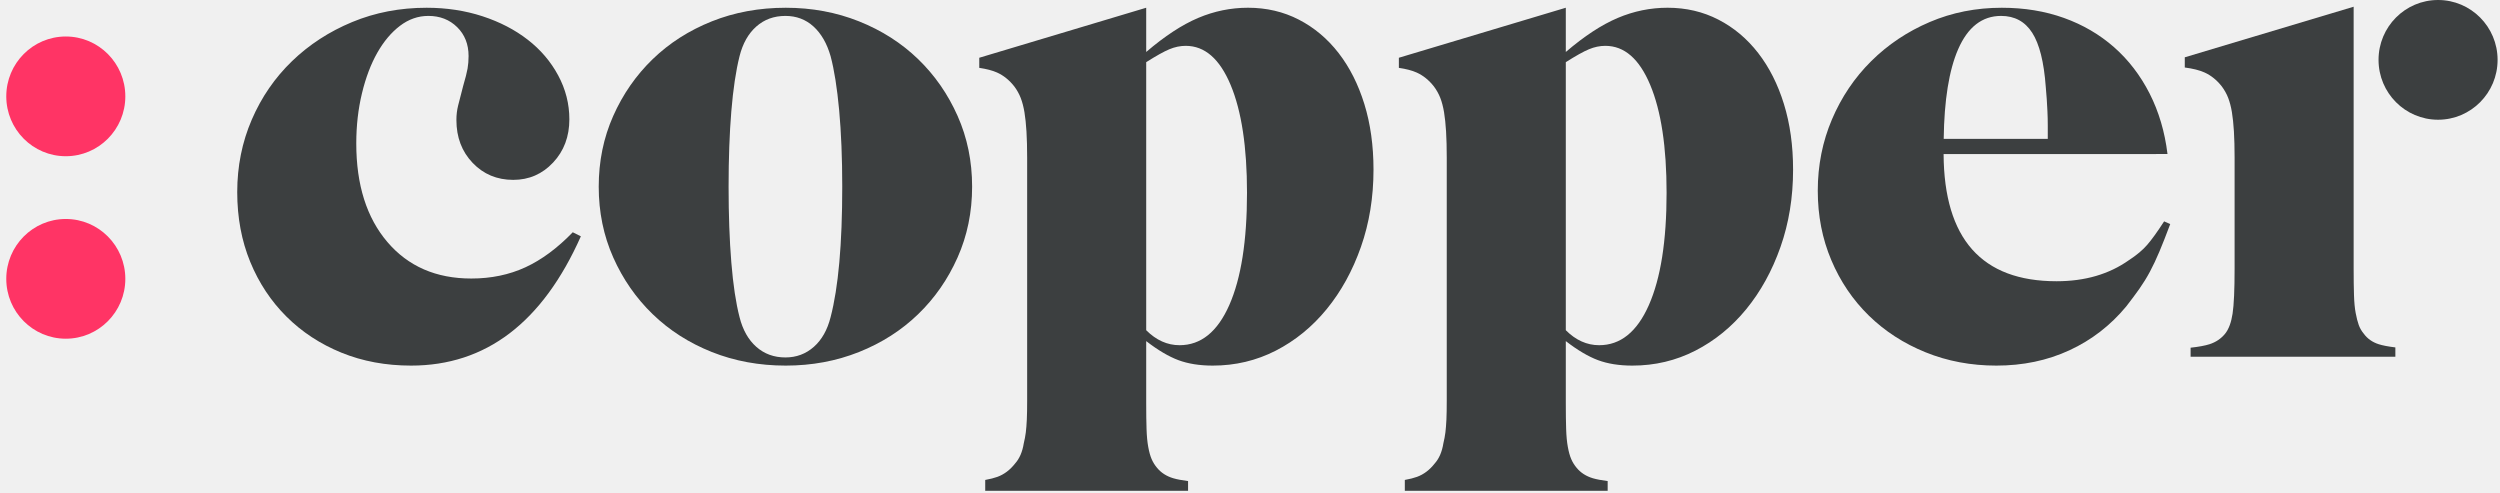
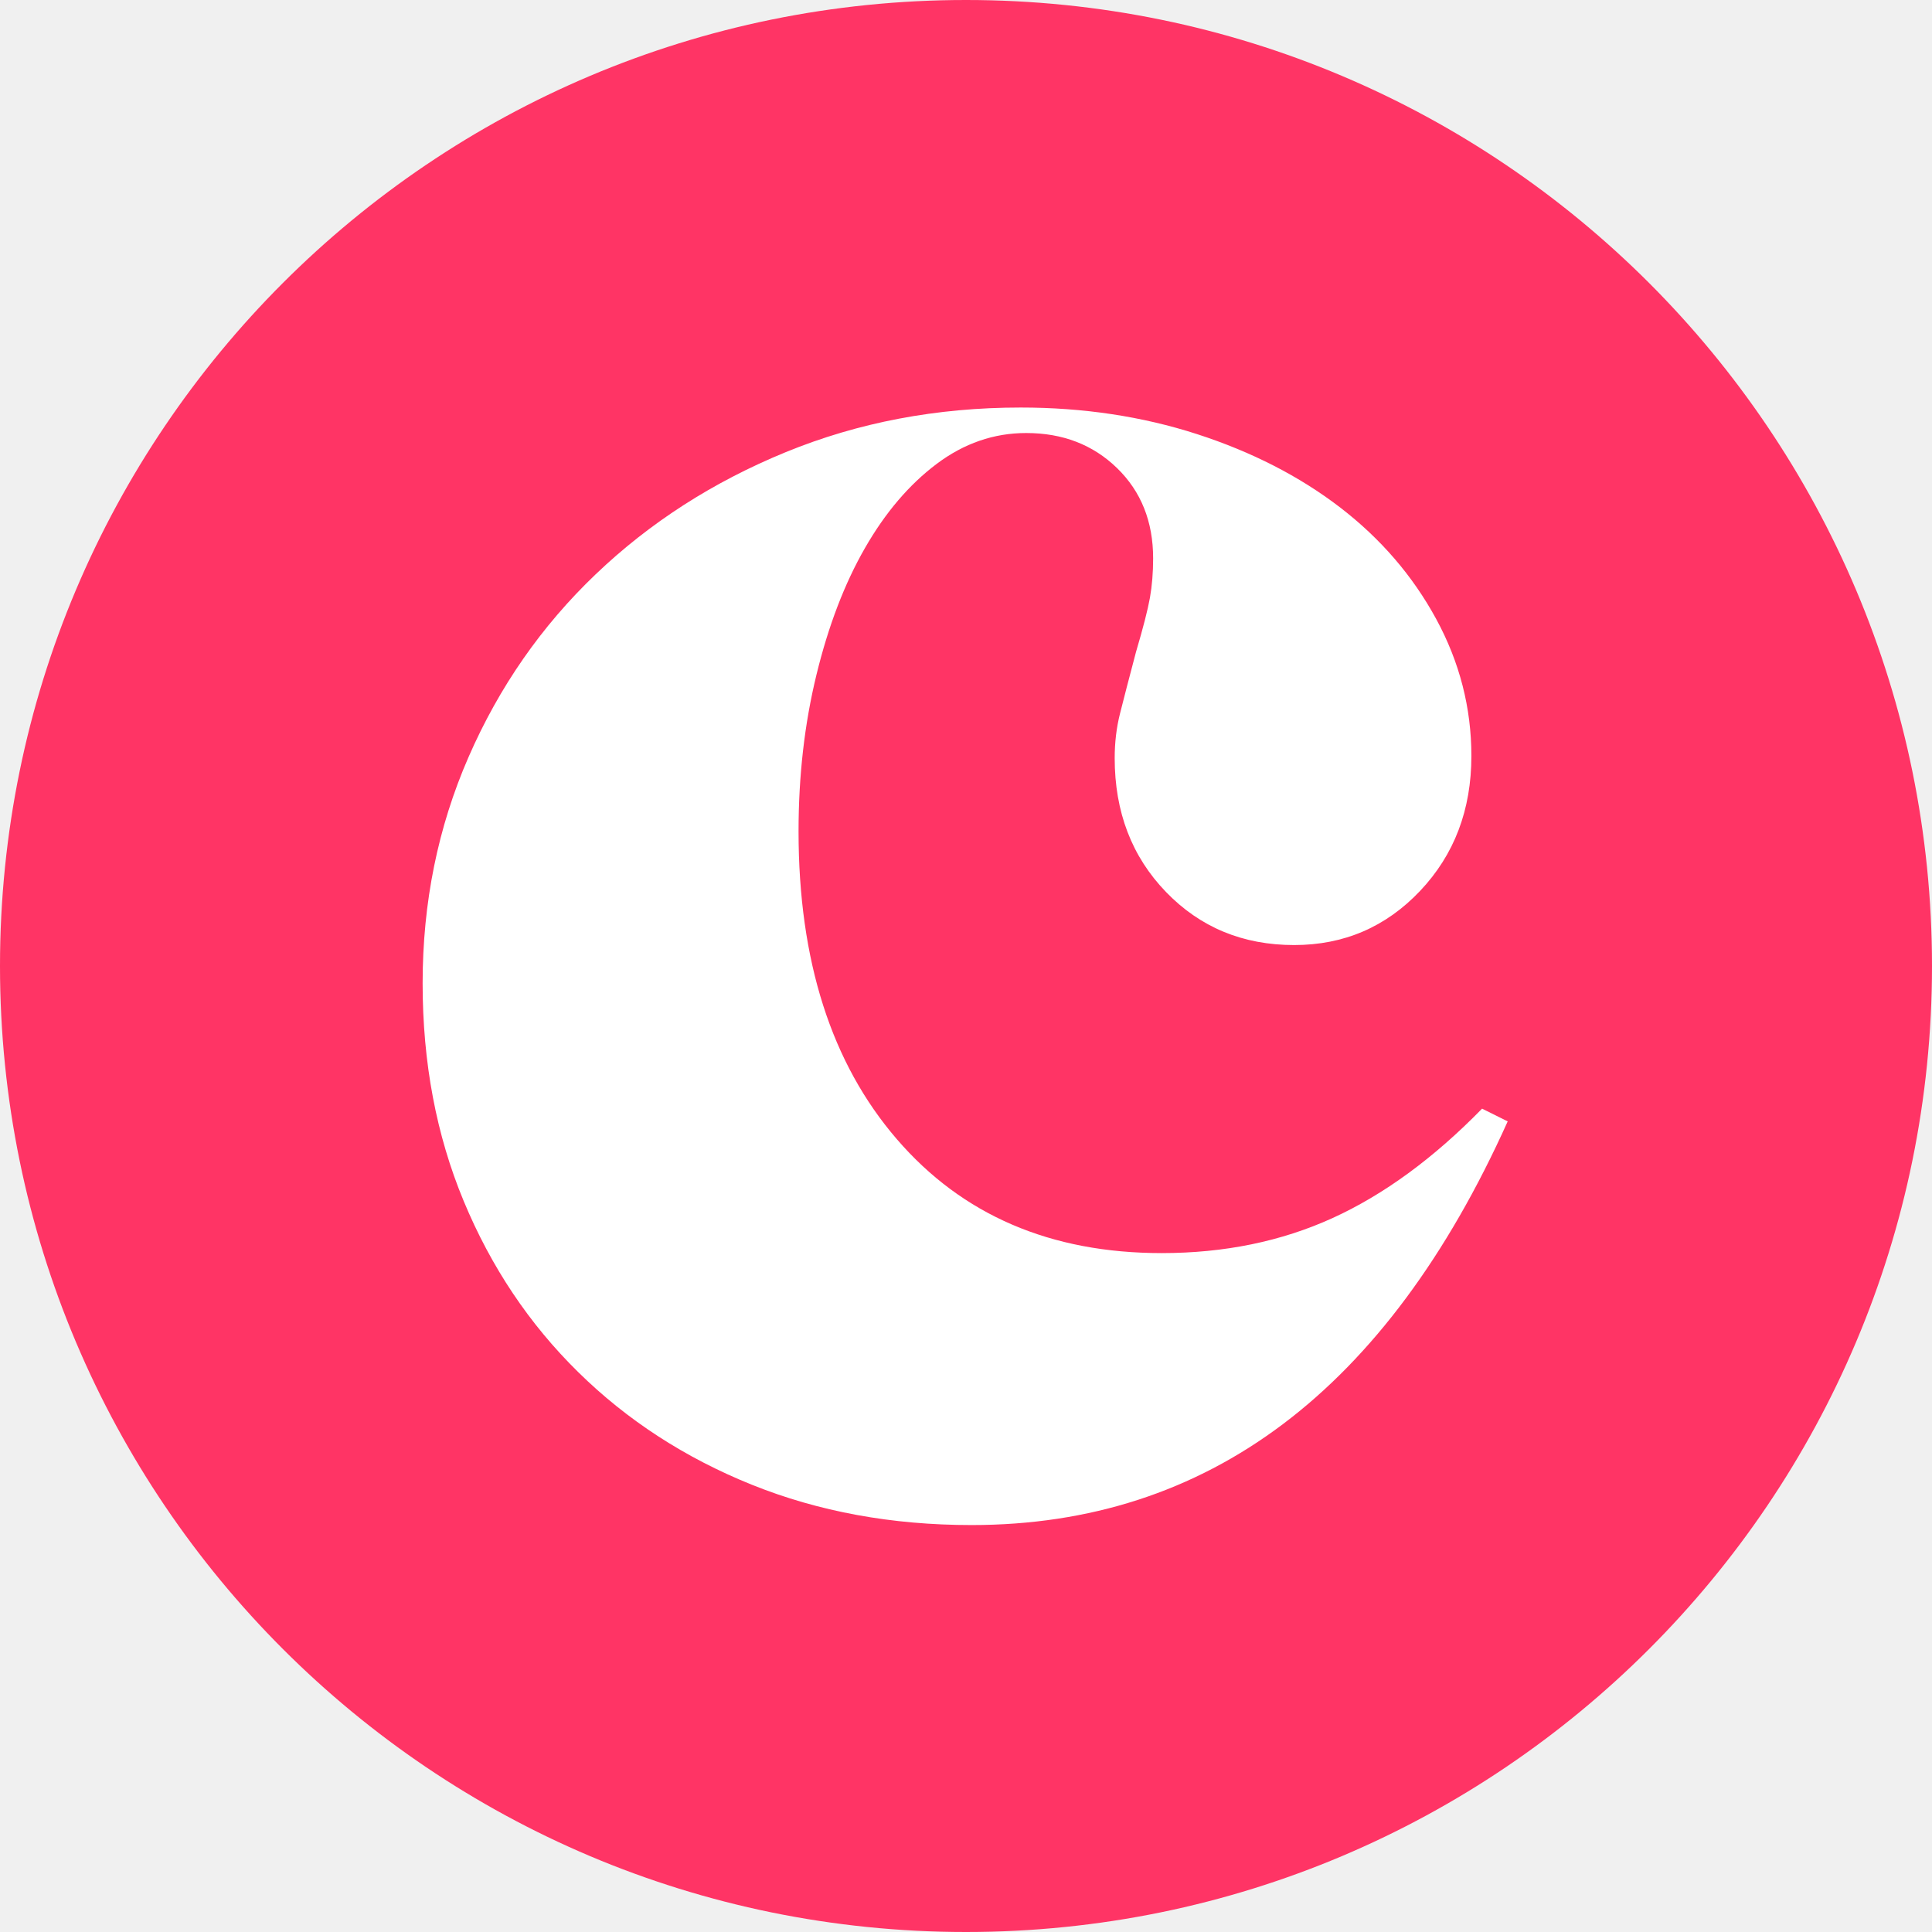
- <svg xmlns="http://www.w3.org/2000/svg" height="27px" version="1.1" viewBox="0 0 137 27" width="137px">
-   <defs>
-  </defs>
-   <g fill="none" fill-rule="evenodd" id="Symbols" stroke="none" stroke-width="1">
-     <g id="Nav" transform="translate(-70, -37)">
-       <g id="nav">
-         <g id="logo" transform="translate(70, 37)">
-           <path d="M22.527,20.035 C21.143,20.035 19.872,19.799 18.713,19.327 C17.554,18.855 16.549,18.196 15.7,17.351 C14.85,16.506 14.187,15.505 13.712,14.349 C13.238,13.193 13,11.92 13,10.528 C13,9.111 13.266,7.788 13.797,6.557 C14.328,5.327 15.063,4.259 16.003,3.351 C16.942,2.444 18.042,1.73 19.302,1.207 C20.562,0.685 21.921,0.425 23.38,0.425 C24.467,0.425 25.486,0.58 26.438,0.89 C27.389,1.201 28.217,1.63 28.921,2.177 C29.626,2.723 30.182,3.376 30.589,4.134 C30.997,4.893 31.201,5.694 31.201,6.539 C31.201,7.484 30.905,8.272 30.312,8.906 C29.718,9.54 28.989,9.857 28.125,9.857 C27.235,9.857 26.493,9.546 25.9,8.925 C25.307,8.304 25.011,7.521 25.011,6.576 C25.011,6.303 25.041,6.042 25.103,5.793 C25.165,5.545 25.257,5.184 25.381,4.712 C25.505,4.29 25.585,3.973 25.622,3.761 C25.659,3.55 25.678,3.32 25.678,3.071 C25.678,2.425 25.469,1.897 25.052,1.487 C24.634,1.077 24.108,0.872 23.474,0.872 C22.913,0.872 22.395,1.053 21.92,1.414 C21.444,1.775 21.03,2.268 20.676,2.89 C20.323,3.514 20.042,4.254 19.835,5.115 C19.628,5.974 19.524,6.89 19.524,7.862 C19.524,10.13 20.092,11.93 21.229,13.263 C22.366,14.596 23.899,15.263 25.826,15.263 C26.913,15.263 27.902,15.058 28.792,14.648 C29.681,14.238 30.546,13.598 31.387,12.728 L31.831,12.951 C29.73,17.674 26.629,20.035 22.527,20.035" fill="#3C3F40" id="Fill-1">
-      </path>
-           <path d="M45.986,6.038 C45.873,4.815 45.717,3.829 45.517,3.08 C45.317,2.382 45.005,1.839 44.58,1.452 C44.154,1.065 43.641,0.872 43.041,0.872 C42.415,0.872 41.884,1.065 41.447,1.452 C41.009,1.839 40.702,2.382 40.527,3.08 C40.327,3.879 40.177,4.883 40.077,6.093 C39.977,7.304 39.927,8.683 39.927,10.23 C39.927,11.777 39.977,13.162 40.077,14.385 C40.177,15.608 40.327,16.606 40.527,17.379 C40.702,18.078 41.009,18.621 41.447,19.008 C41.884,19.394 42.415,19.588 43.041,19.588 C43.641,19.588 44.16,19.394 44.598,19.008 C45.035,18.621 45.342,18.078 45.517,17.379 C45.942,15.757 46.155,13.374 46.155,10.23 C46.155,8.658 46.098,7.26 45.986,6.038 M52.476,14.107 C51.946,15.3 51.225,16.338 50.312,17.22 C49.399,18.103 48.32,18.793 47.074,19.29 C45.828,19.786 44.49,20.035 43.06,20.035 C41.604,20.035 40.253,19.786 39.008,19.29 C37.762,18.793 36.682,18.103 35.77,17.22 C34.857,16.338 34.136,15.3 33.605,14.107 C33.075,12.914 32.81,11.622 32.81,10.23 C32.81,8.838 33.075,7.545 33.605,6.352 C34.136,5.159 34.857,4.122 35.77,3.239 C36.682,2.357 37.762,1.668 39.008,1.17 C40.253,0.673 41.604,0.425 43.06,0.425 C44.49,0.425 45.828,0.673 47.074,1.17 C48.32,1.668 49.399,2.357 50.312,3.239 C51.225,4.122 51.946,5.159 52.476,6.352 C53.007,7.545 53.272,8.838 53.272,10.23 C53.272,11.622 53.007,12.914 52.476,14.107" fill="#3C3F40" id="Fill-3">
-      </path>
-           <path d="M130.344,3.281 C130.344,5.092 131.804,6.561 133.606,6.561 C135.407,6.561 136.868,5.092 136.868,3.281 C136.868,1.469 135.407,2.57142856e-05 133.606,2.57142856e-05 C131.804,2.57142856e-05 130.344,1.469 130.344,3.281" fill="#3C3F40" id="Fill-5">
-      </path>
-           <path d="M0.344,5.281 C0.344,7.092 1.804,8.561 3.606,8.561 C5.407,8.561 6.868,7.092 6.868,5.281 C6.868,3.469 5.407,2 3.606,2 C1.804,2 0.344,3.469 0.344,5.281" fill="#FF3465" id="Fill-5-Copy">
-      </path>
-           <path d="M0.344,15.281 C0.344,17.092 1.804,18.561 3.606,18.561 C5.407,18.561 6.868,17.092 6.868,15.281 C6.868,13.469 5.407,12 3.606,12 C1.804,12 0.344,13.469 0.344,15.281" fill="#FF3465" id="Fill-5-Copy-2">
-      </path>
-           <path d="M67.366,16.717 C66.718,18.184 65.81,18.917 64.641,18.917 C63.969,18.917 63.36,18.644 62.812,18.096 L62.812,3.407 C63.36,3.059 63.783,2.823 64.081,2.699 C64.38,2.574 64.678,2.512 64.977,2.512 C66.022,2.512 66.842,3.227 67.439,4.656 C68.037,6.085 68.336,8.055 68.336,10.565 C68.336,13.2 68.012,15.251 67.366,16.717 M74.766,5.7 C74.431,4.619 73.96,3.687 73.353,2.904 C72.745,2.121 72.02,1.512 71.178,1.077 C70.334,0.642 69.406,0.424 68.39,0.424 C67.447,0.424 66.536,0.611 65.656,0.984 C64.777,1.357 63.828,1.978 62.812,2.848 L62.812,1.271 L62.812,0.424 L53.664,3.165 L53.664,3.336 L53.664,3.719 C54.058,3.777 54.386,3.861 54.639,3.975 C54.997,4.136 55.311,4.39 55.584,4.737 C55.732,4.935 55.849,5.146 55.936,5.369 C56.022,5.592 56.09,5.853 56.14,6.15 C56.189,6.447 56.226,6.8 56.251,7.209 C56.275,7.618 56.288,8.096 56.288,8.64 L56.288,20.425 L56.288,21.949 C56.288,22.371 56.282,22.718 56.27,22.99 C56.257,23.263 56.239,23.498 56.214,23.697 C56.189,23.894 56.152,24.093 56.103,24.292 C56.029,24.763 55.868,25.134 55.621,25.407 C55.349,25.754 55.028,25.996 54.657,26.132 C54.486,26.195 54.262,26.251 53.99,26.301 L53.99,26.895 L65.106,26.895 L65.106,26.362 C64.774,26.32 64.5,26.269 64.295,26.208 C63.924,26.097 63.628,25.907 63.406,25.637 C63.282,25.489 63.183,25.33 63.109,25.158 C63.035,24.985 62.973,24.765 62.924,24.495 C62.874,24.224 62.843,23.899 62.831,23.518 C62.818,23.136 62.812,22.664 62.812,22.099 L62.812,18.693 C63.456,19.191 64.046,19.538 64.578,19.737 C65.111,19.935 65.737,20.035 66.456,20.035 C67.695,20.035 68.848,19.761 69.914,19.215 C70.979,18.668 71.909,17.91 72.702,16.941 C73.496,15.971 74.121,14.834 74.58,13.529 C75.038,12.224 75.268,10.814 75.268,9.298 C75.268,7.98 75.1,6.781 74.766,5.7" fill="#3C3F40" id="Fill-8">
-      </path>
-           <path d="M90.359,16.717 C89.712,18.184 88.804,18.917 87.635,18.917 C86.963,18.917 86.354,18.644 85.806,18.096 L85.806,3.407 C86.354,3.059 86.776,2.823 87.075,2.699 C87.374,2.574 87.672,2.512 87.971,2.512 C89.016,2.512 89.836,3.227 90.433,4.656 C91.031,6.085 91.329,8.055 91.329,10.565 C91.329,13.2 91.006,15.251 90.359,16.717 M97.759,5.7 C97.425,4.619 96.954,3.687 96.347,2.904 C95.739,2.121 95.014,1.512 94.171,1.077 C93.328,0.642 92.399,0.424 91.383,0.424 C90.441,0.424 89.53,0.611 88.65,0.984 C87.77,1.357 86.822,1.978 85.806,2.848 L85.806,1.271 L85.806,0.424 L76.658,3.165 L76.658,3.336 L76.658,3.719 C77.052,3.777 77.38,3.861 77.633,3.975 C77.991,4.136 78.305,4.39 78.578,4.737 C78.726,4.935 78.843,5.146 78.93,5.369 C79.016,5.592 79.084,5.853 79.134,6.15 C79.183,6.447 79.22,6.8 79.245,7.209 C79.269,7.618 79.282,8.096 79.282,8.64 L79.282,20.425 L79.282,21.949 C79.282,22.371 79.276,22.718 79.264,22.99 C79.251,23.263 79.232,23.498 79.208,23.697 C79.183,23.894 79.146,24.093 79.097,24.292 C79.023,24.763 78.862,25.134 78.615,25.407 C78.343,25.754 78.022,25.996 77.651,26.132 C77.48,26.195 77.256,26.251 76.984,26.301 L76.984,26.895 L88.1,26.895 L88.1,26.362 C87.768,26.32 87.493,26.269 87.289,26.208 C86.918,26.097 86.622,25.907 86.4,25.637 C86.276,25.489 86.177,25.33 86.103,25.158 C86.029,24.985 85.967,24.765 85.918,24.495 C85.868,24.224 85.837,23.899 85.825,23.518 C85.812,23.136 85.806,22.664 85.806,22.099 L85.806,18.693 C86.45,19.191 87.04,19.538 87.572,19.737 C88.105,19.935 88.731,20.035 89.45,20.035 C90.689,20.035 91.842,19.761 92.907,19.215 C93.973,18.668 94.903,17.91 95.696,16.941 C96.489,15.971 97.115,14.834 97.573,13.529 C98.032,12.224 98.261,10.814 98.261,9.298 C98.261,7.98 98.094,6.781 97.759,5.7" fill="#3C3F40" id="Fill-10">
-      </path>
-           <path d="M130.352,18.863 C130.006,18.751 129.734,18.56 129.536,18.288 C129.412,18.14 129.32,17.98 129.258,17.806 C129.196,17.633 129.141,17.417 129.092,17.157 C129.042,16.898 129.011,16.571 128.999,16.176 C128.986,15.781 128.98,15.298 128.98,14.73 L128.98,12.332 L128.98,10.098 L128.98,0.368 L119.726,3.14 L119.726,3.699 C120.169,3.757 120.531,3.847 120.807,3.971 C121.164,4.132 121.48,4.386 121.752,4.732 C121.9,4.93 122.017,5.14 122.104,5.363 C122.19,5.586 122.258,5.846 122.308,6.143 C122.357,6.44 122.394,6.793 122.419,7.202 C122.443,7.61 122.456,8.087 122.456,8.631 L122.456,14.721 C122.456,15.885 122.419,16.708 122.345,17.191 C122.271,17.674 122.135,18.039 121.937,18.286 C121.715,18.559 121.43,18.75 121.085,18.862 C120.835,18.942 120.486,19.006 120.045,19.054 L120.045,19.55 L131.266,19.55 L131.266,19.038 C130.886,18.992 130.576,18.935 130.352,18.863" fill="#3C3F40" id="Fill-12">
-      </path>
-           <path d="M109.66,0.872 C110.402,0.872 110.97,1.18 111.365,1.795 C111.76,2.41 112.008,3.396 112.107,4.753 C112.131,5.004 112.15,5.23 112.162,5.431 C112.175,5.632 112.186,5.851 112.199,6.09 C112.211,6.329 112.218,6.599 112.218,6.9 L112.218,7.61 L106.515,7.61 C106.543,5.49 106.805,3.849 107.306,2.699 C107.837,1.481 108.622,0.872 109.66,0.872 Z M118.594,12.131 C118.223,12.704 117.914,13.132 117.667,13.417 C117.42,13.704 117.086,13.983 116.666,14.256 C115.578,15.027 114.257,15.412 112.7,15.412 C108.598,15.412 106.534,13.089 106.509,8.442 L118.158,8.442 L118.158,8.44 L118.779,8.44 C118.631,7.223 118.303,6.117 117.797,5.122 C117.29,4.128 116.641,3.283 115.851,2.587 C115.059,1.891 114.145,1.357 113.107,0.984 C112.069,0.611 110.933,0.425 109.697,0.425 C108.289,0.425 106.972,0.685 105.749,1.207 C104.526,1.729 103.457,2.444 102.543,3.351 C101.628,4.258 100.912,5.321 100.393,6.539 C99.874,7.757 99.614,9.062 99.614,10.454 C99.614,11.821 99.861,13.088 100.356,14.256 C100.85,15.425 101.536,16.437 102.413,17.295 C103.29,18.152 104.328,18.823 105.527,19.308 C106.725,19.793 108.017,20.035 109.401,20.035 C110.858,20.035 112.193,19.756 113.404,19.196 C114.615,18.637 115.653,17.836 116.518,16.792 C116.79,16.444 117.03,16.12 117.241,15.822 C117.45,15.524 117.642,15.213 117.815,14.89 C117.988,14.567 118.161,14.2 118.334,13.79 C118.507,13.38 118.705,12.877 118.928,12.28 L118.594,12.131 Z" fill="#3C3F40" id="Fill-14">
-      </path>
-         </g>
-       </g>
+ <svg xmlns="http://www.w3.org/2000/svg" width="128px" height="128px" viewBox="0 0 128 128" version="1.1">
+   <defs />
+   <g id="Copper-icon-pink" stroke="none" stroke-width="1" fill="none" fill-rule="evenodd">
+     <g id="circle">
+       <circle id="Oval" fill="#FF3465" cx="64" cy="64" r="64" />
+       <path d="M49.808,98.366 C45.385,96.584 41.55,94.096 38.307,90.905 C35.06,87.716 32.533,83.937 30.721,79.573 C28.907,75.209 28,70.402 28,65.145 C28,59.797 29.014,54.8 31.043,50.155 C33.07,45.51 35.877,41.475 39.464,38.049 C43.047,34.625 47.247,31.927 52.057,29.956 C56.869,27.985 62.057,27 67.625,27 C71.774,27 75.666,27.586 79.3,28.759 C82.929,29.934 86.091,31.553 88.78,33.615 C91.469,35.681 93.592,38.144 95.148,41.004 C96.705,43.869 97.483,46.896 97.483,50.084 C97.483,53.651 96.351,56.629 94.088,59.022 C91.823,61.416 89.039,62.612 85.738,62.612 C82.341,62.612 79.511,61.439 77.248,59.094 C74.983,56.748 73.851,53.793 73.851,50.226 C73.851,49.194 73.968,48.207 74.205,47.269 C74.44,46.332 74.793,44.971 75.265,43.187 C75.737,41.592 76.044,40.396 76.187,39.598 C76.326,38.802 76.398,37.933 76.398,36.994 C76.398,34.555 75.6,32.56 74.008,31.012 C72.415,29.463 70.406,28.689 67.987,28.689 C65.843,28.689 63.865,29.374 62.053,30.737 C60.237,32.101 58.653,33.96 57.305,36.31 C55.953,38.664 54.883,41.461 54.092,44.707 C53.301,47.954 52.906,51.411 52.906,55.079 C52.906,63.642 55.076,70.439 59.417,75.472 C63.754,80.507 69.606,83.021 76.965,83.021 C81.116,83.021 84.889,82.248 88.286,80.7 C91.681,79.151 94.982,76.737 98.192,73.451 L99.889,74.295 C91.869,92.127 80.029,101.039 64.369,101.039 C59.085,101.039 54.232,100.147 49.808,98.366 Z" id="Fill-4" fill="#FFFFFF" />
    </g>
  </g>
</svg>
